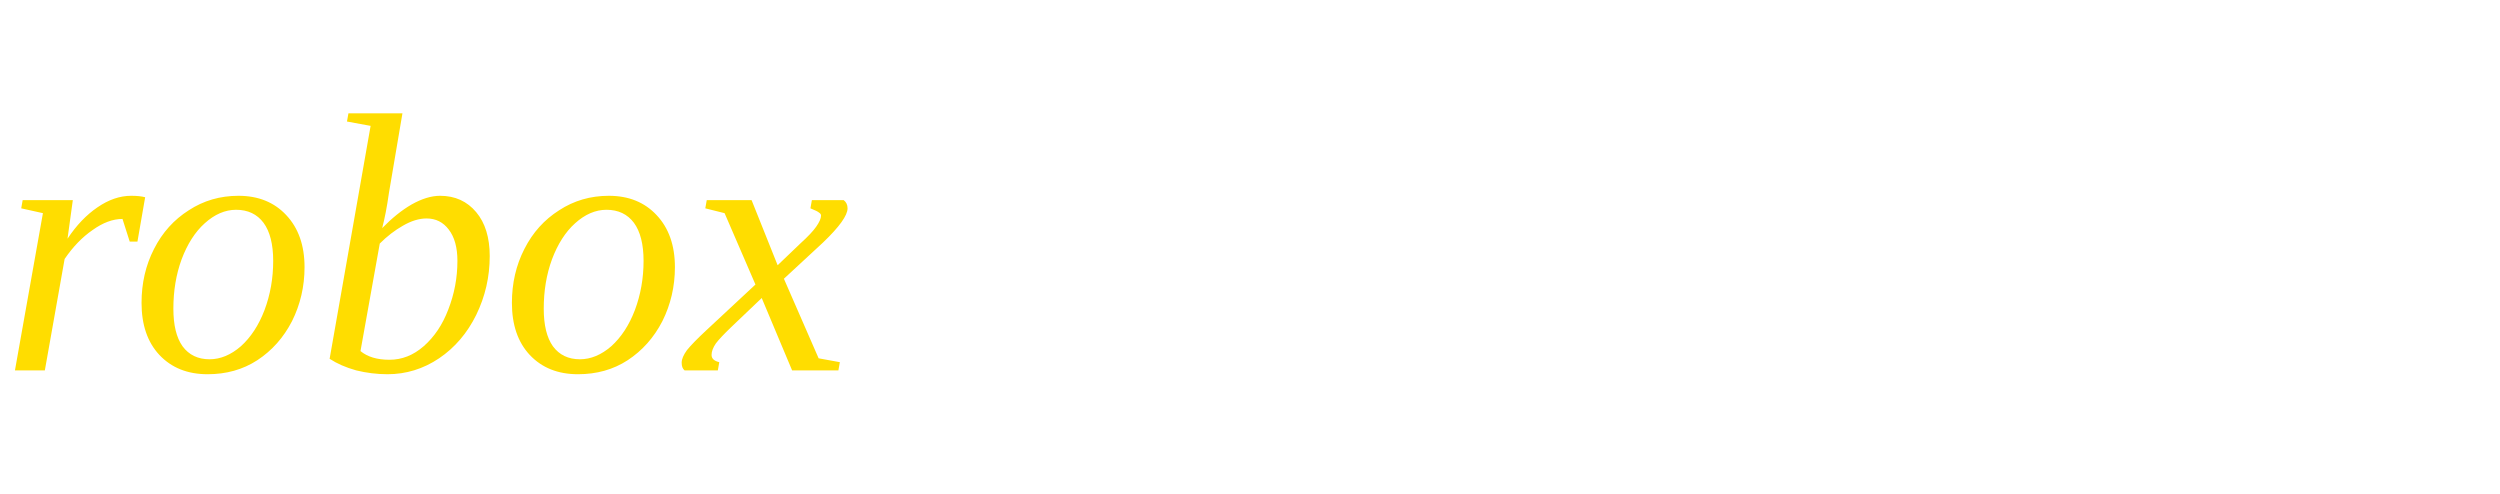
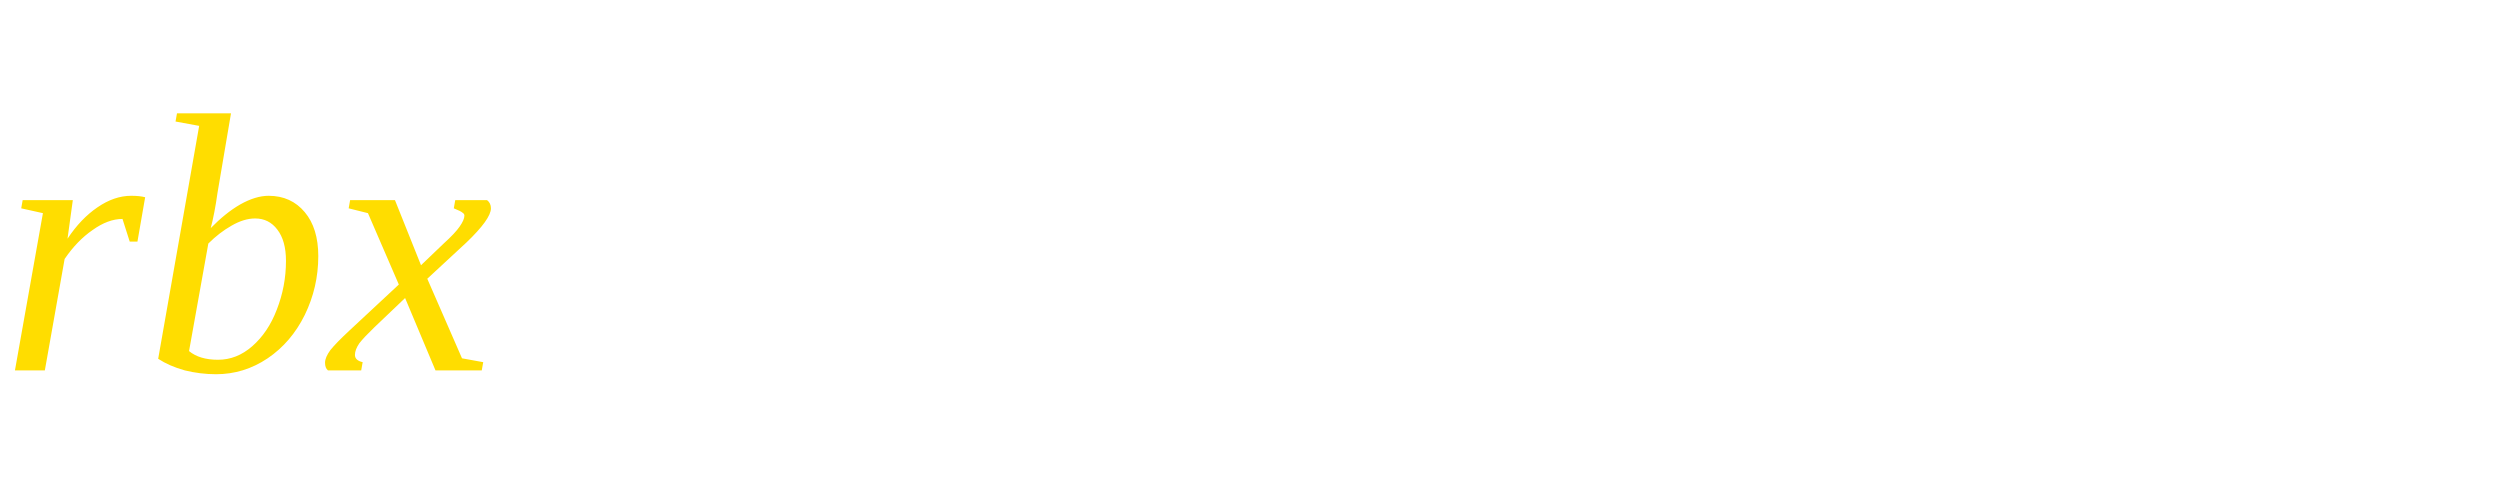
<svg xmlns="http://www.w3.org/2000/svg" width="320" viewBox="0 0 81 16">
  <style>
    .small {
      font-style: italic;
      font-family: Times New Roman, serif;
      fill: #FFDD00;
    }
  </style>
-   <text x="0" y="12" class="small">robox</text>
+   <text x="0" y="12" class="small">rbx</text>
</svg>
